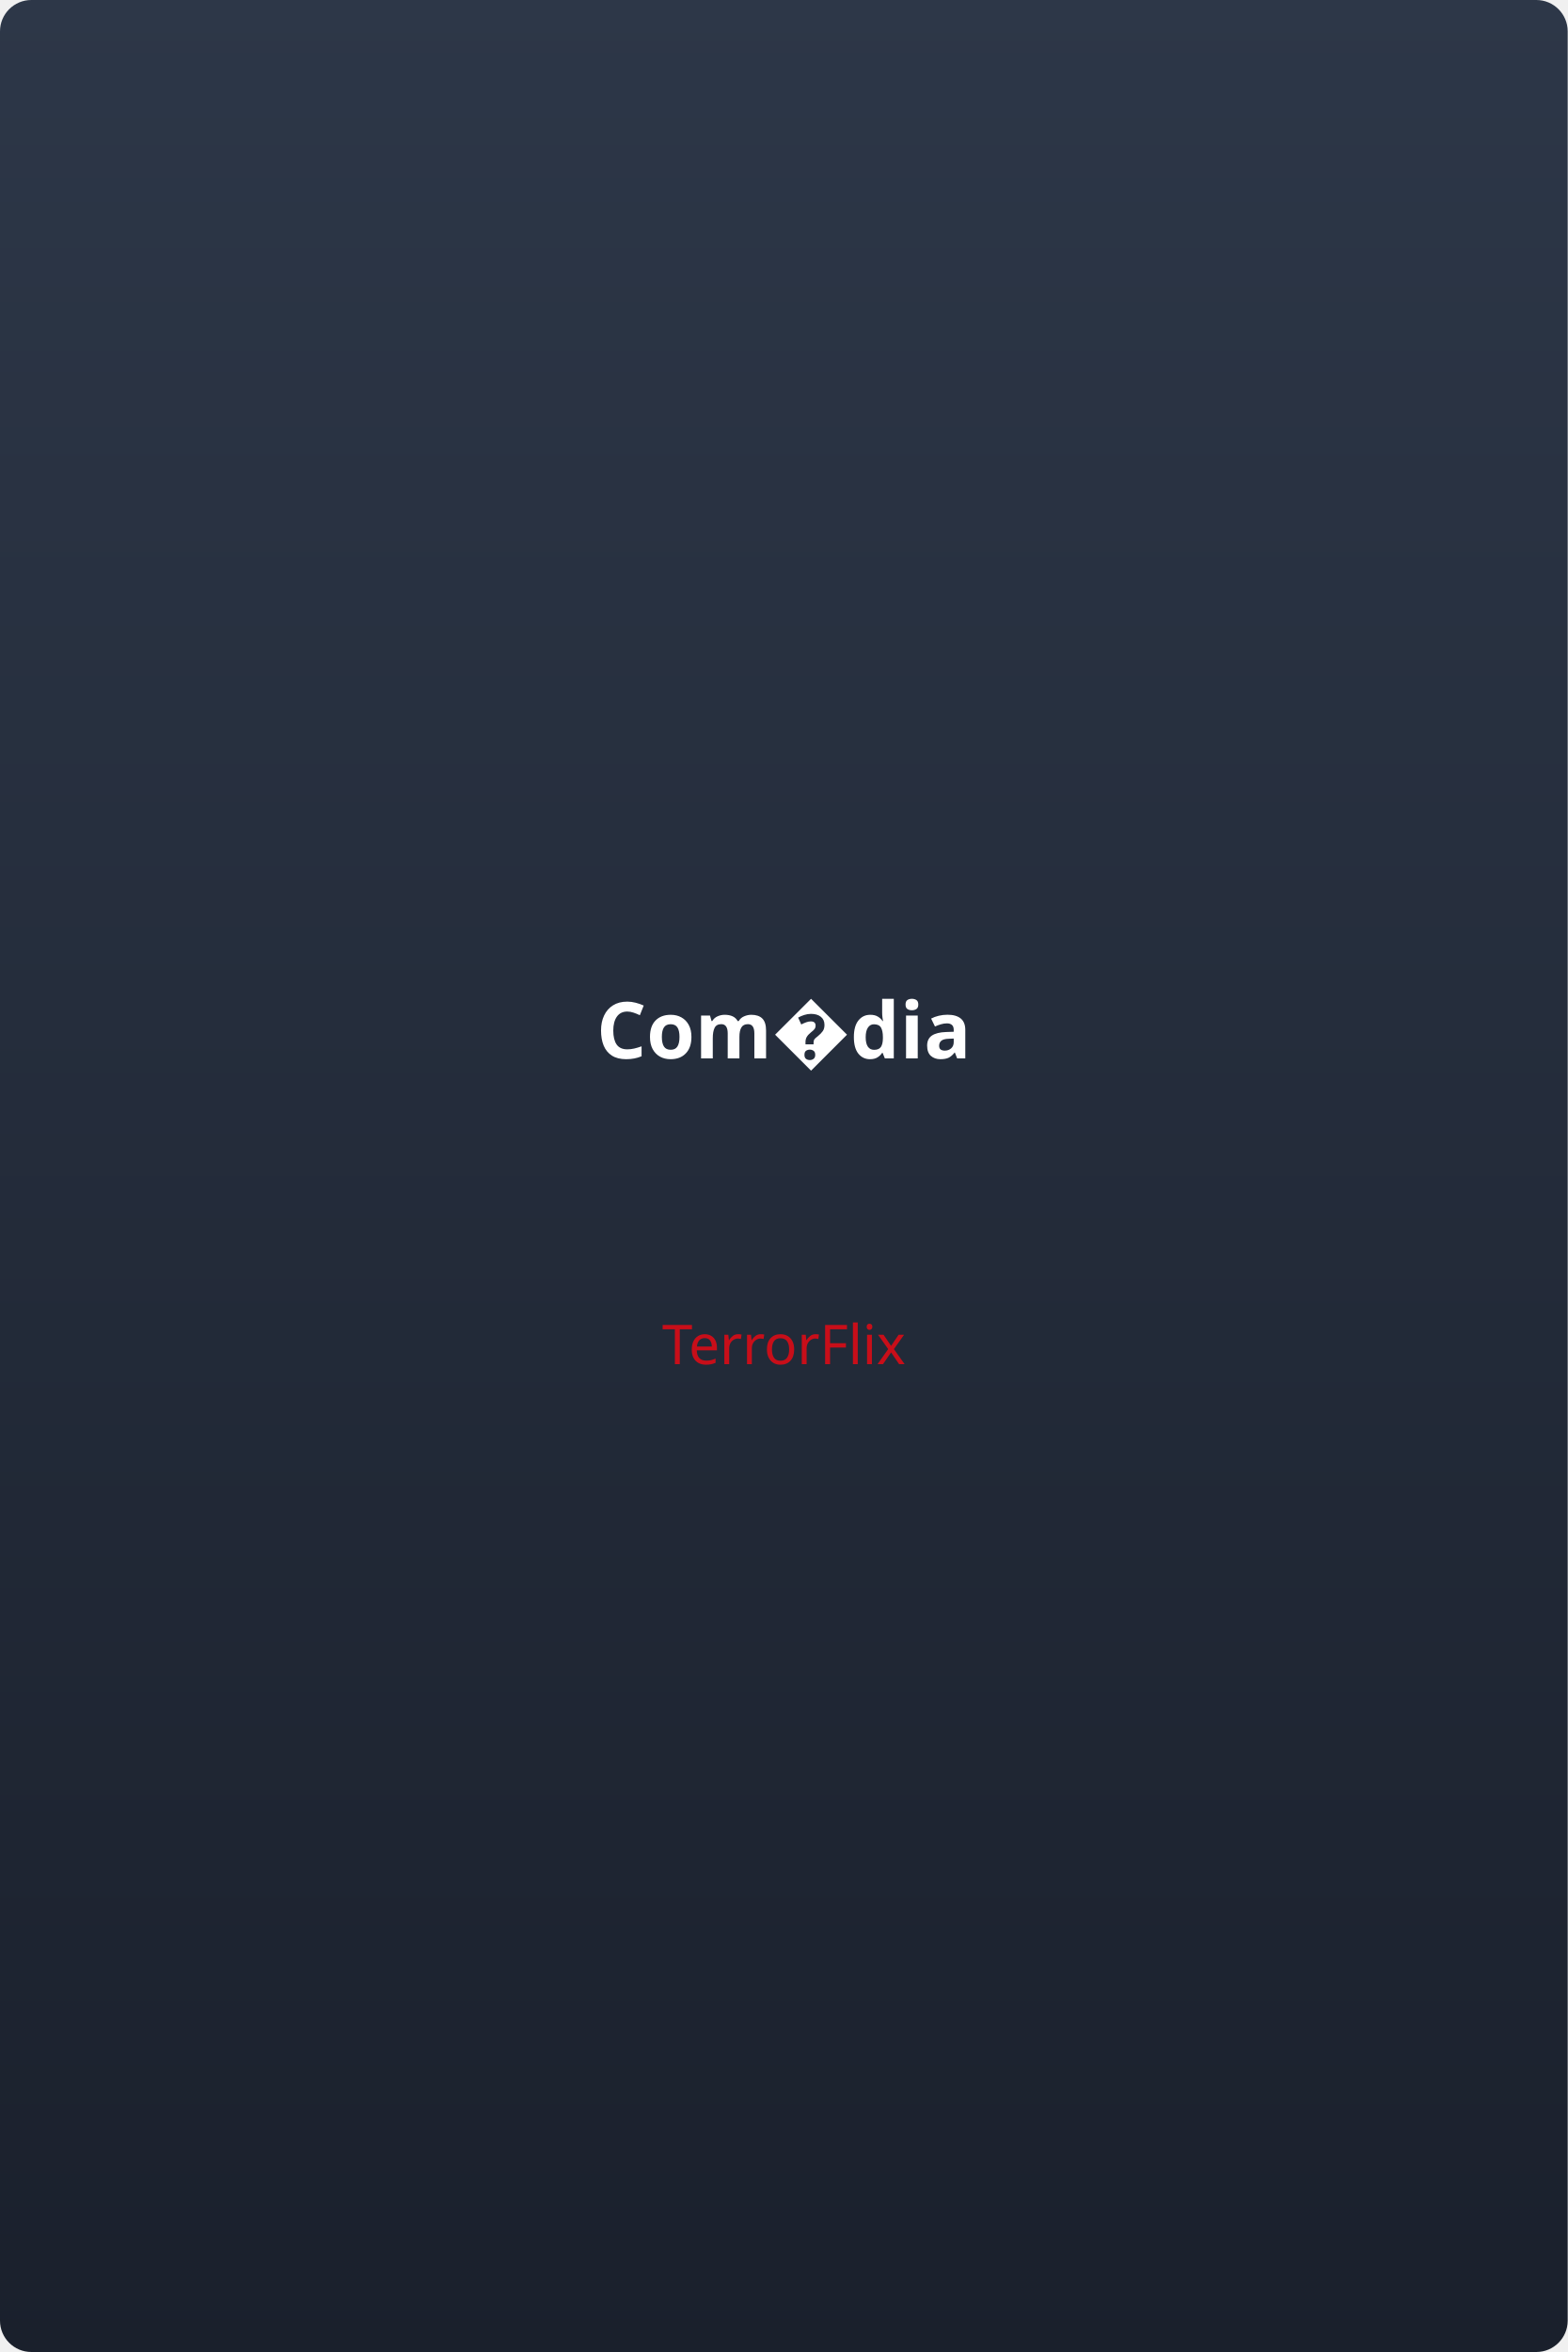
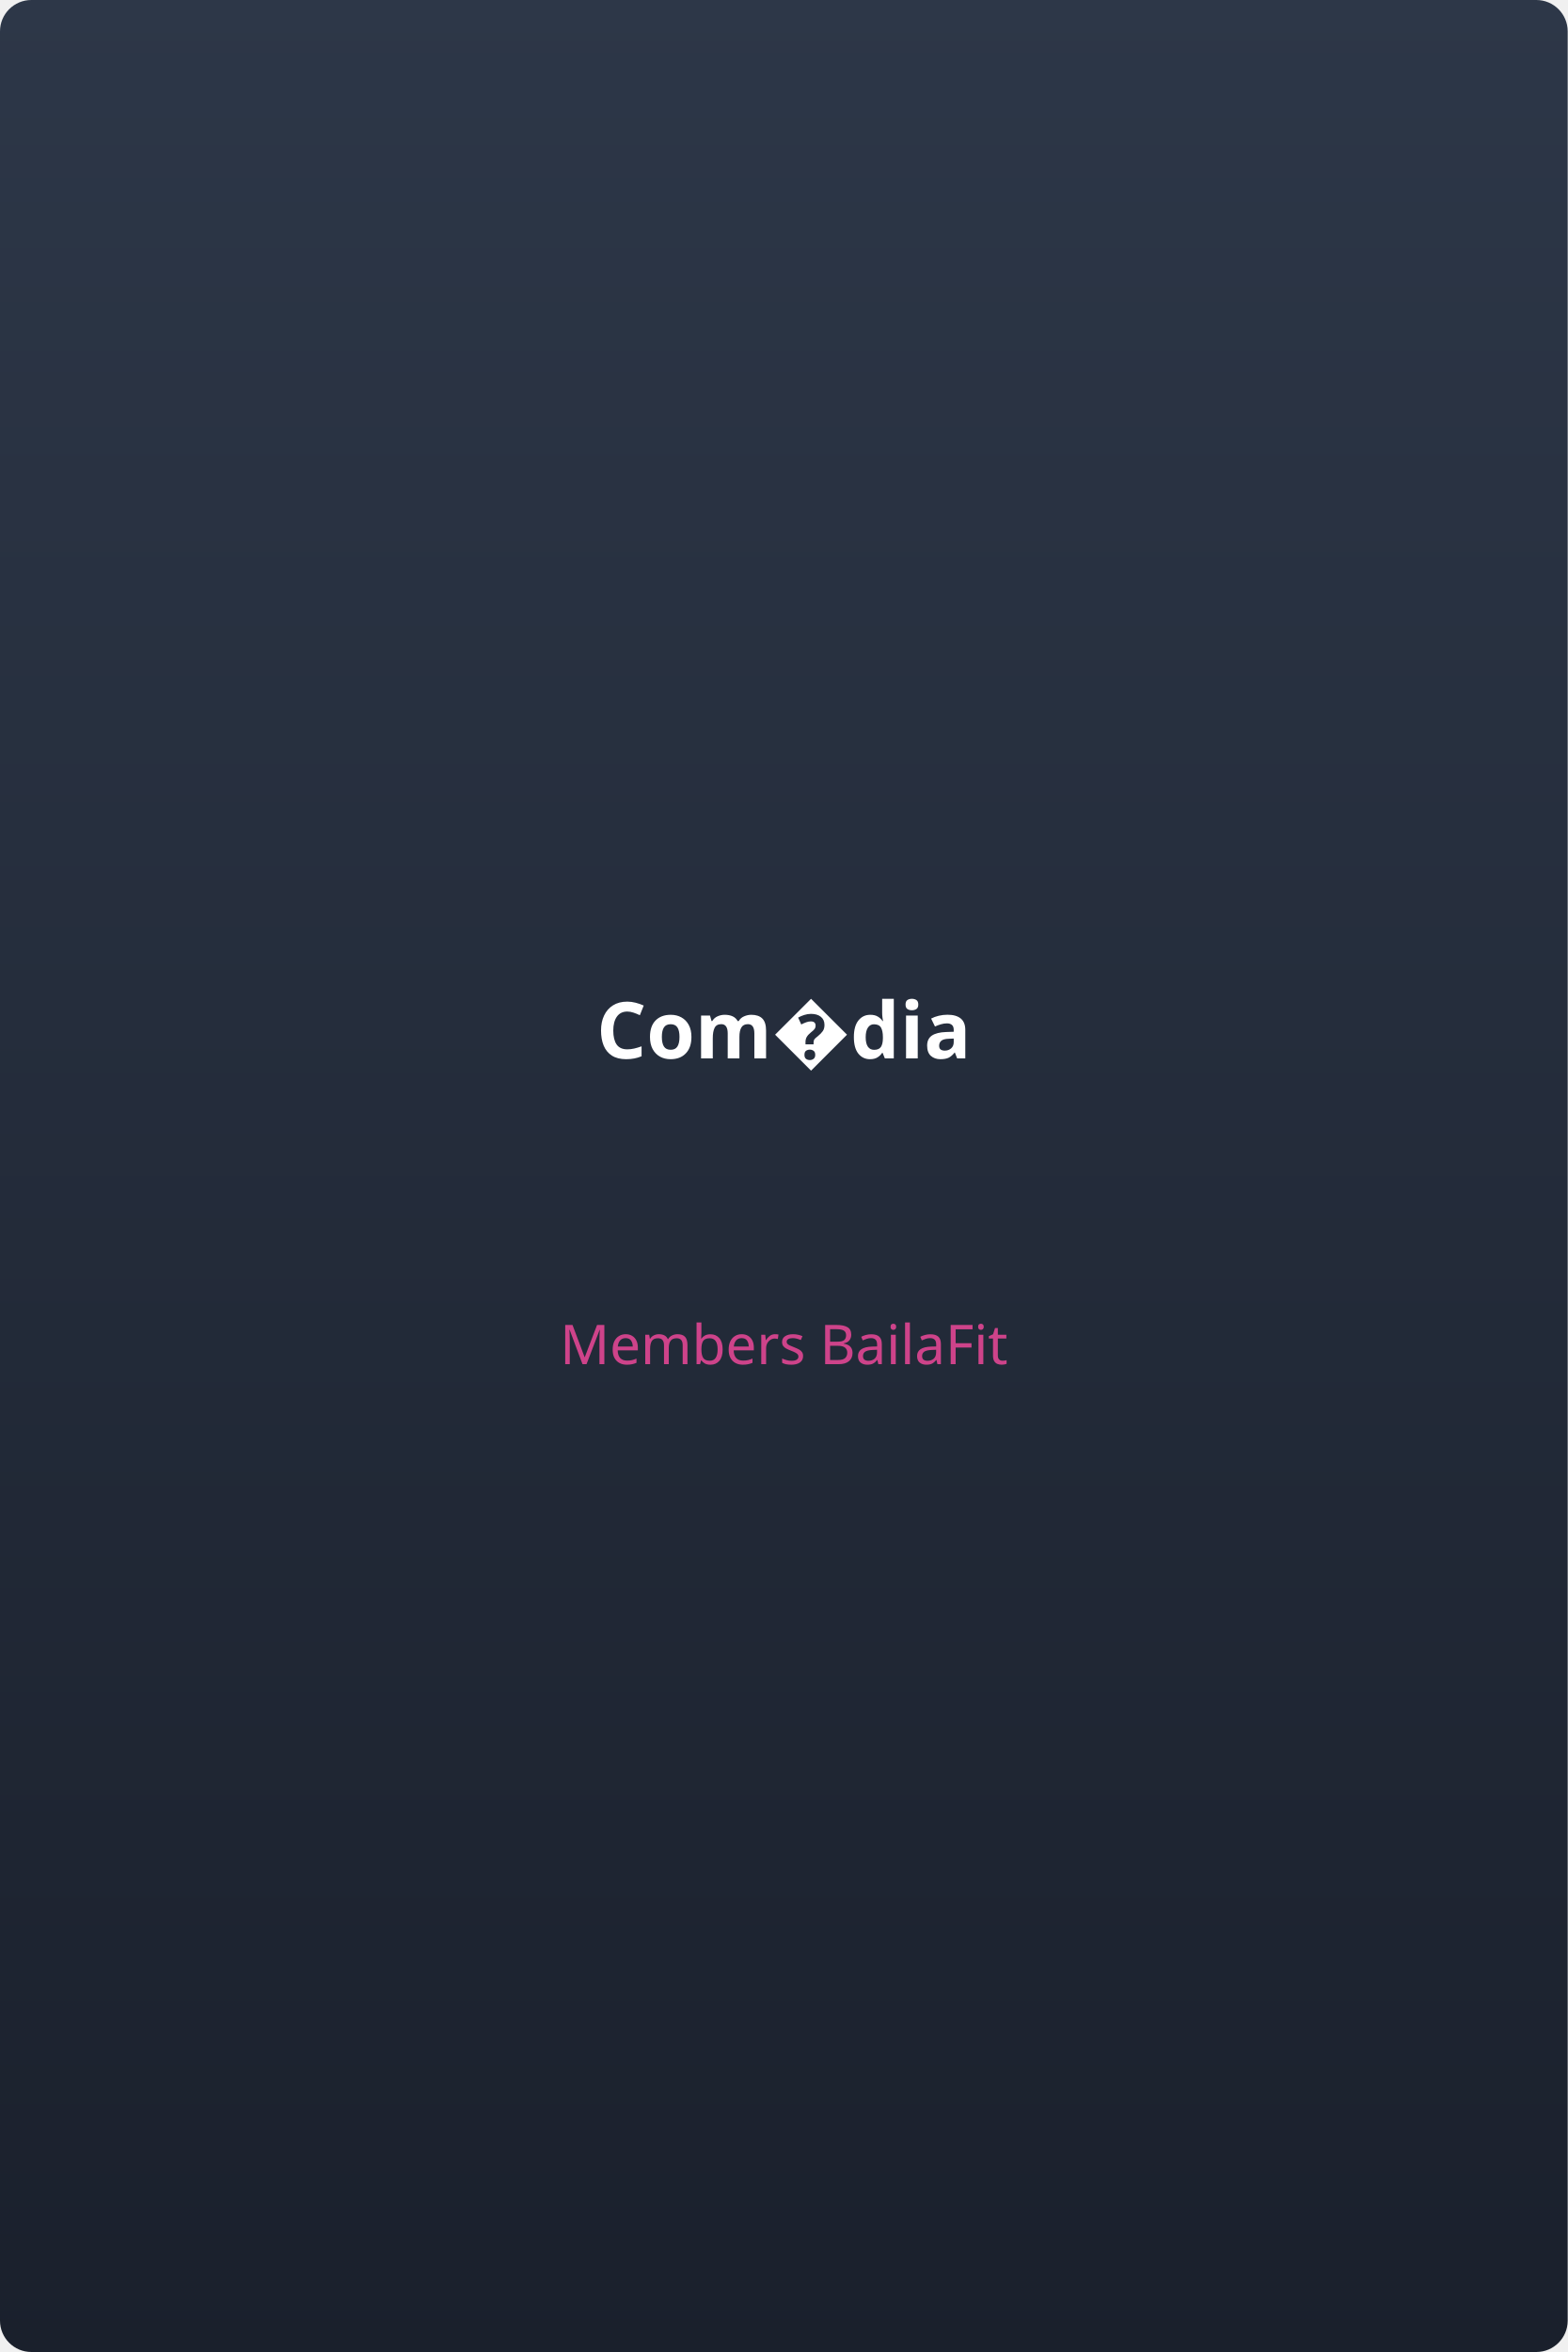
<svg xmlns="http://www.w3.org/2000/svg" viewBox="0 0 400 600" width="400" height="600">
  <defs>
    <linearGradient id="c" x1="0" y1="0" x2="0" y2="1">
      <stop offset="0" stop-color="#2d3748" />
      <stop offset="1" stop-color="#1a202c" />
    </linearGradient>
  </defs>
  <rect width="100%" height="100%" rx="8" fill="url(#c)" />
  <text x="50%" y="45%" fill="#fff" font-size="20" font-family="system-ui,sans-serif" font-weight="700" text-anchor="middle">Com�dia</text>
-   <text x="50%" y="58%" fill="#E50914" font-size="14" font-family="system-ui,sans-serif" text-anchor="middle" opacity="0.85">TerrorFlix</text>
+   <text x="50%" y="58%" fill="#EC4899" font-size="14" font-family="system-ui,sans-serif" text-anchor="middle" opacity="0.85">Members BailaFit</text>
</svg>
